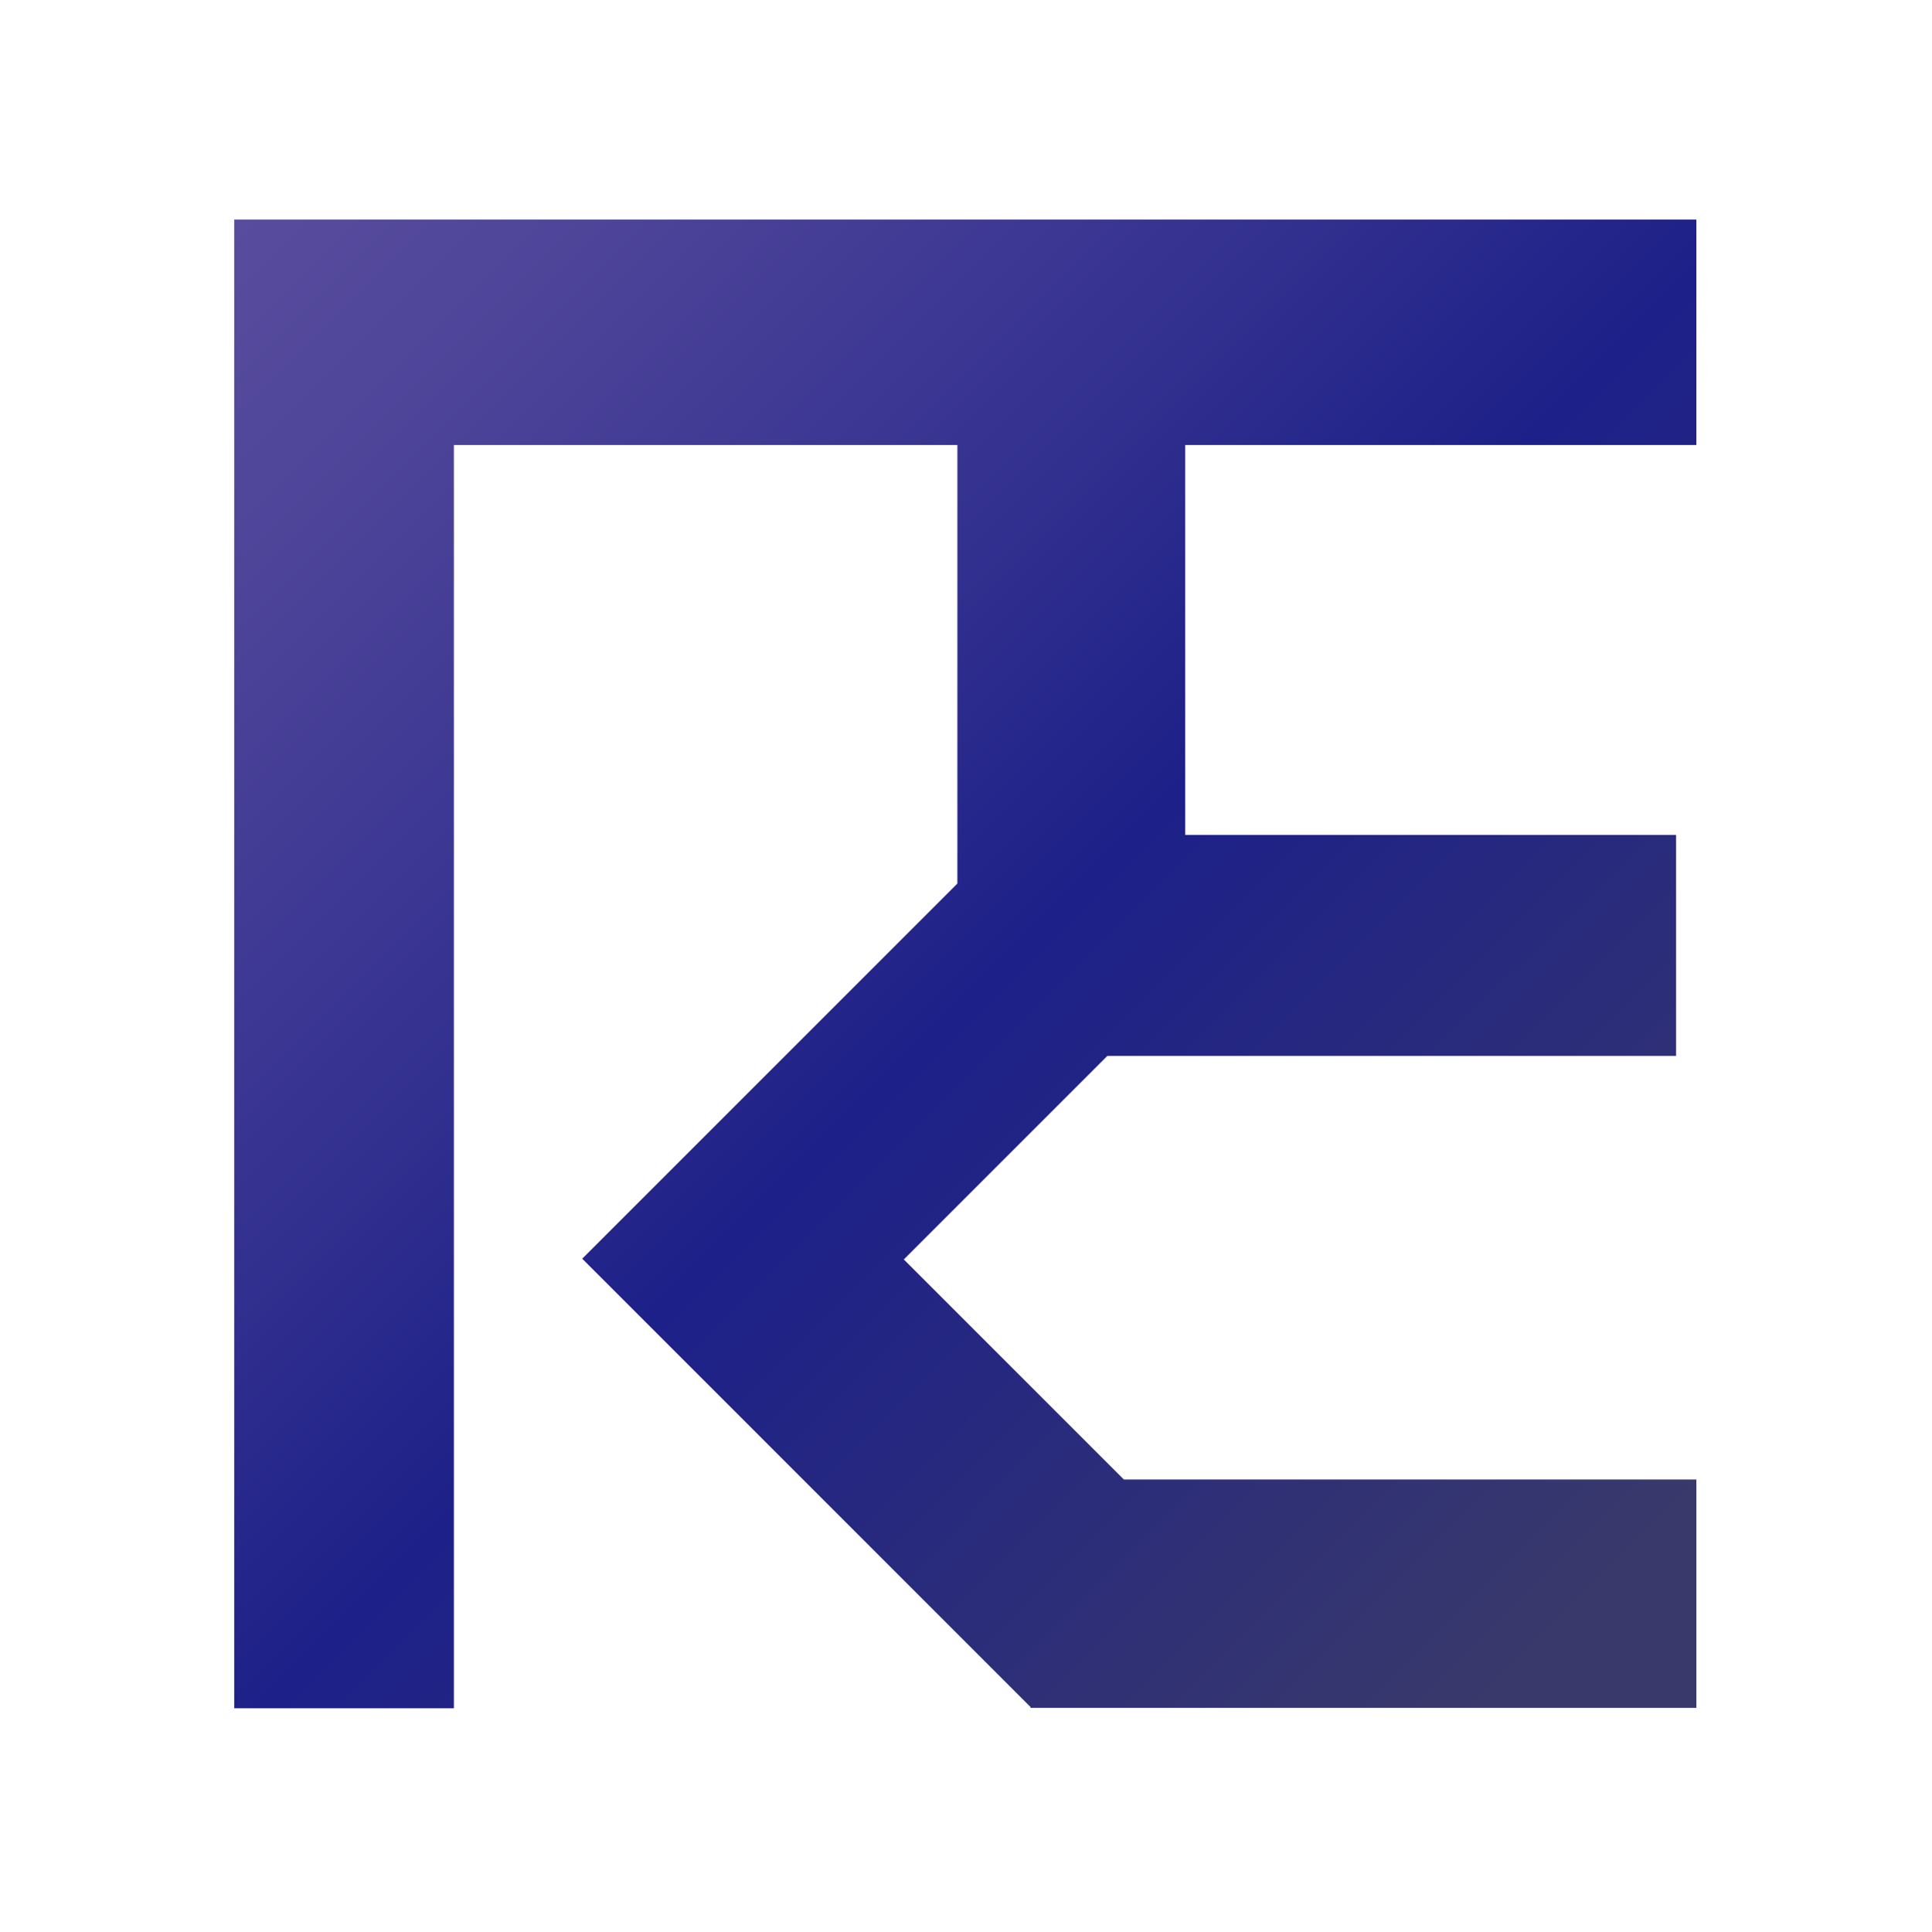
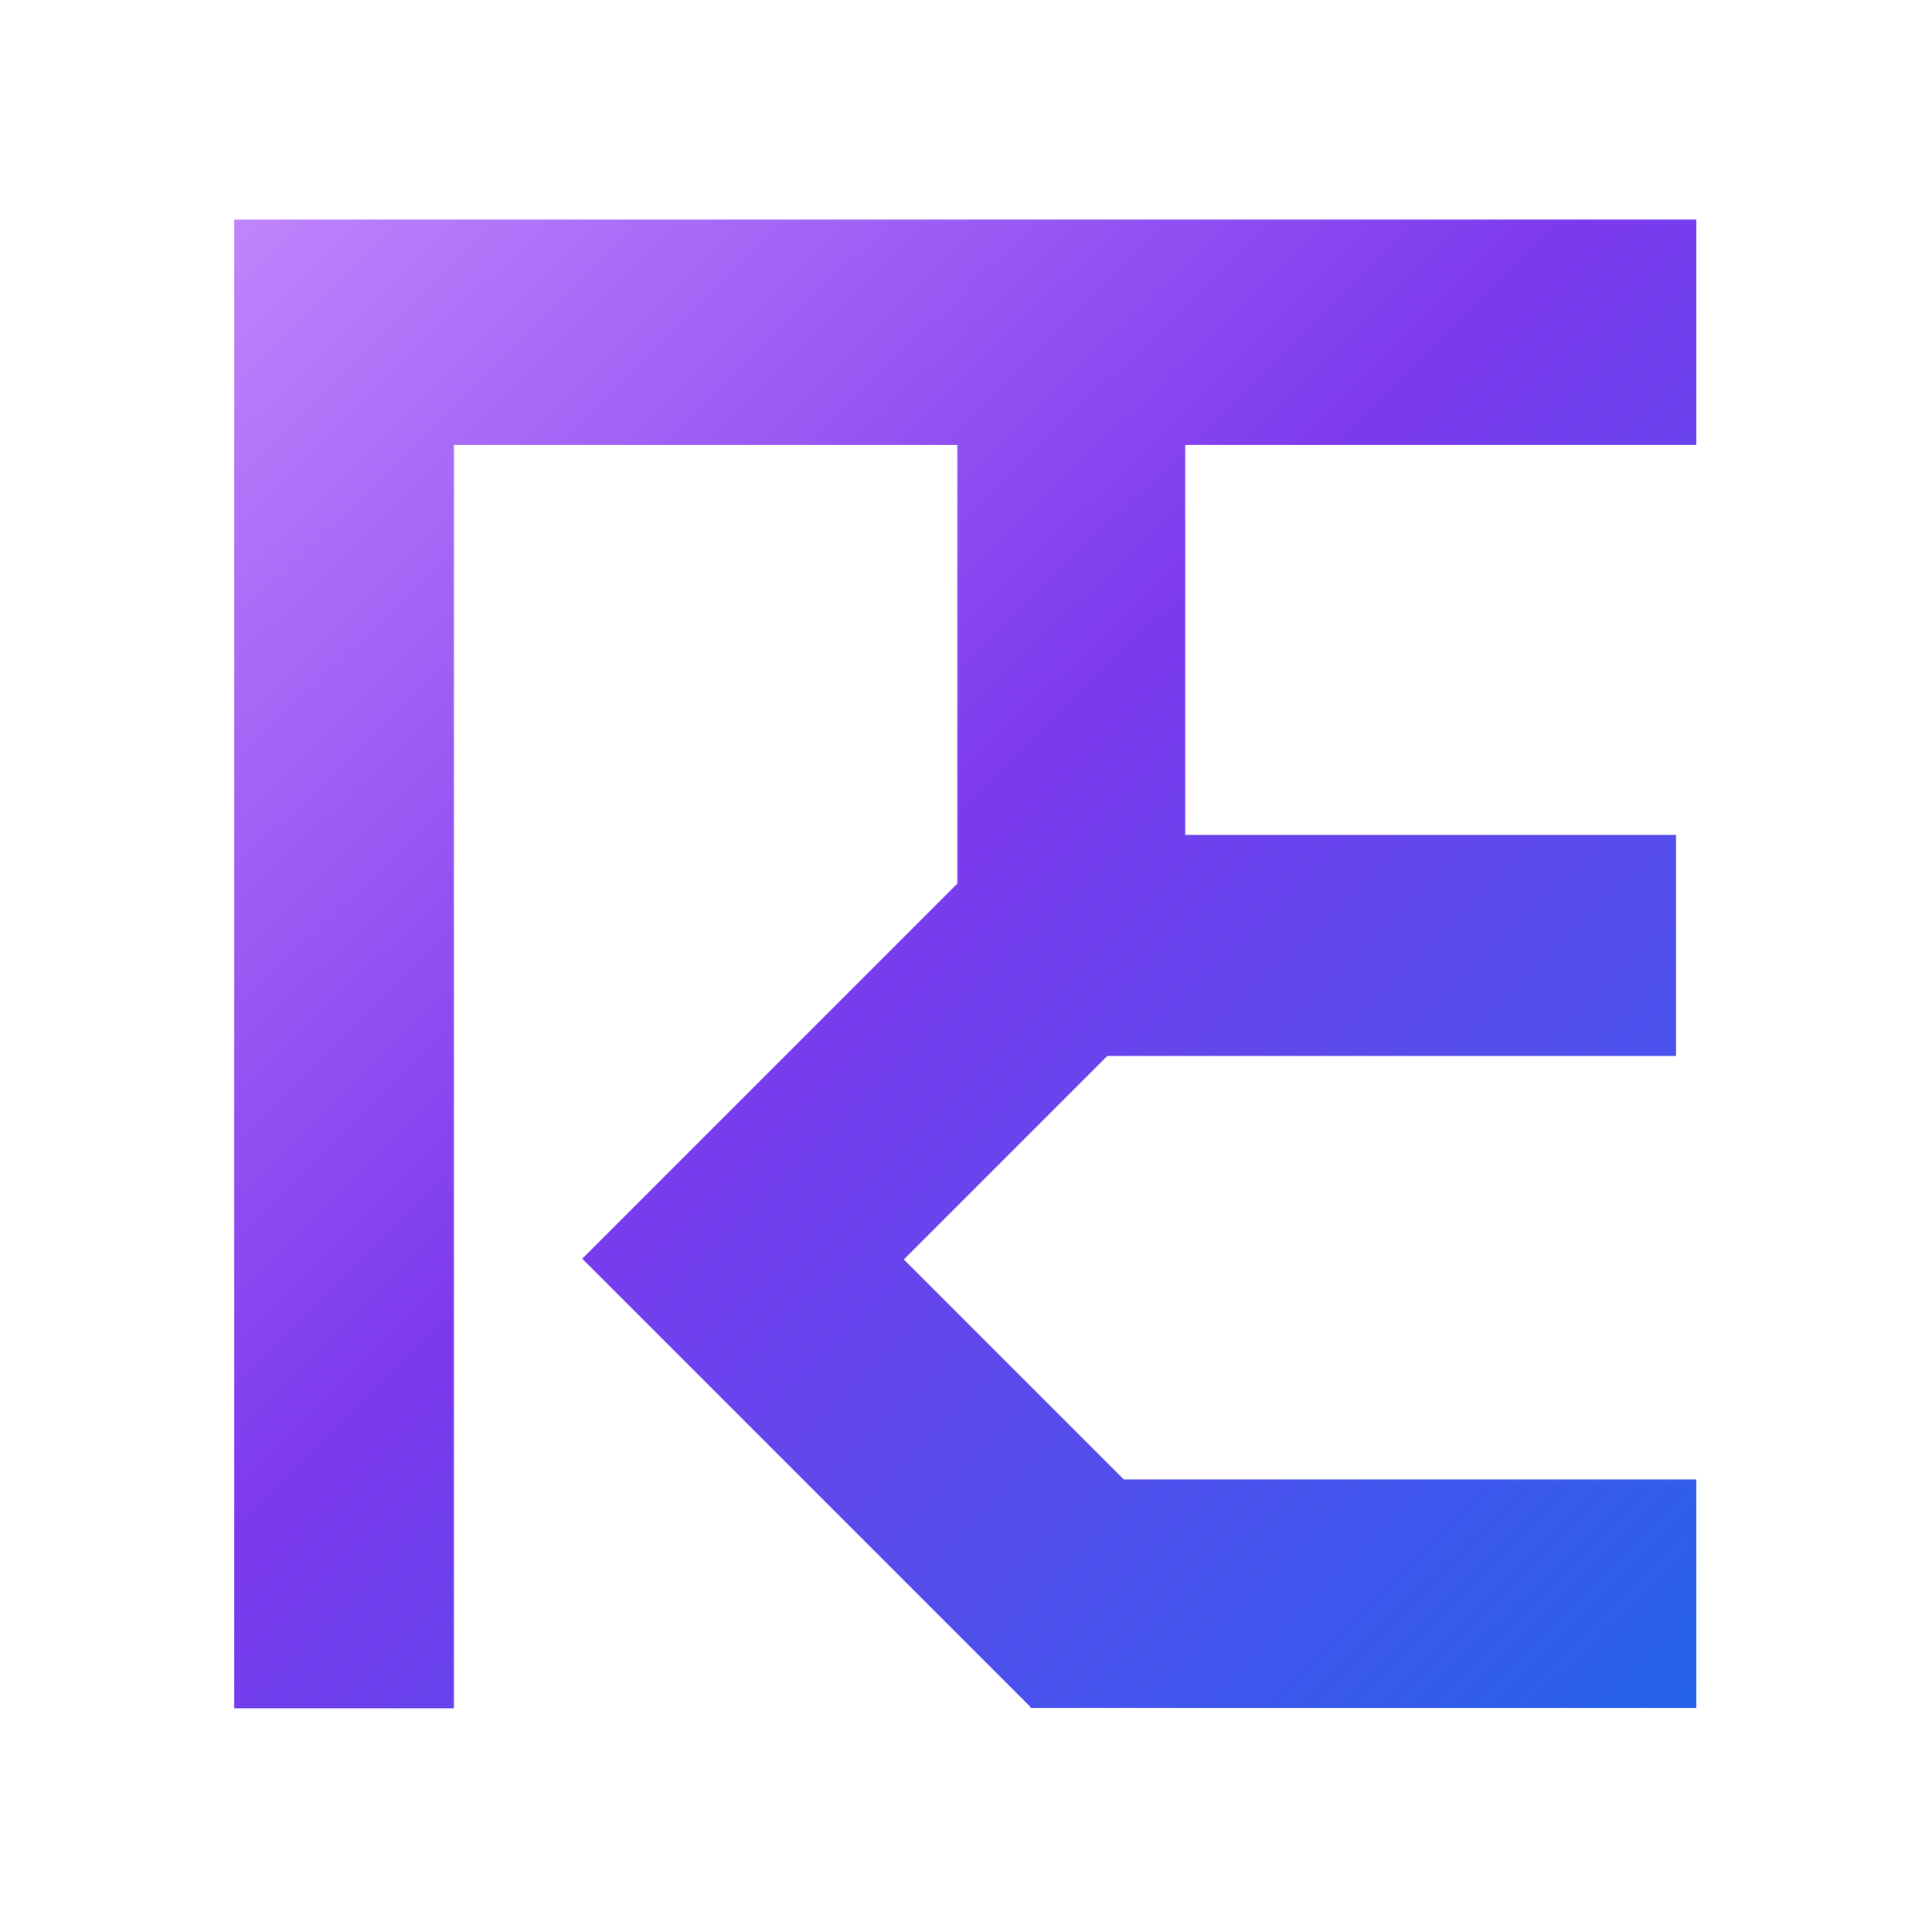
- <svg xmlns="http://www.w3.org/2000/svg" id="_图层_1" data-name="图层 1" viewBox="0 0 290 290">
+ <svg xmlns="http://www.w3.org/2000/svg" viewBox="0 0 290 290">
  <defs>
-     <style>
-       .cls-1 {
-         fill: url(#_未命名的渐变_189);
-       }
-     </style>
-     <linearGradient id="_未命名的渐变_189" data-name="未命名的渐变 189" x1="34.171" y1="33.965" x2="240.152" y2="239.946" gradientUnits="userSpaceOnUse">
-       <stop offset="0" stop-color="#584c9d" />
-       <stop offset=".144" stop-color="#4d4499" />
-       <stop offset=".391" stop-color="#32308f" />
-       <stop offset=".553" stop-color="#1d2088" />
-       <stop offset="1" stop-color="#39396c" />
+     <linearGradient id="grad1" x1="35" y1="33" x2="255" y2="256" gradientUnits="userSpaceOnUse">
+       <stop offset="0%" stop-color="#C084FC" />
+       <stop offset="45%" stop-color="#7C3AED" />
+       <stop offset="100%" stop-color="#2563EB" />
    </linearGradient>
  </defs>
-   <polygon class="cls-1" points="254.732 66.821 254.732 32.966 35.171 32.966 35.171 34.078 35.171 66.821 35.171 256.525 68.158 256.525 68.158 66.821 143.763 66.821 143.763 132.679 90.462 185.98 90.462 185.98 87.428 189.013 154.749 256.335 154.749 256.463 254.732 256.463 254.732 222.173 168.767 222.173 135.72 189.126 166.288 158.558 251.686 158.558 251.686 125.372 177.977 125.372 177.977 66.821 254.732 66.821" />
+   <polygon fill="url(#grad1)" points="254.732 66.821 254.732 32.966 35.171 32.966 35.171 34.078 35.171 66.821 35.171 256.525 68.158 256.525 68.158 66.821 143.763 66.821 143.763 132.679 90.462 185.98 90.462 185.98 87.428 189.013 154.749 256.335 154.749 256.463 254.732 256.463 254.732 222.173 168.767 222.173 135.72 189.126 166.288 158.558 251.686 158.558 251.686 125.372 177.977 125.372 177.977 66.821 254.732 66.821" />
</svg>
